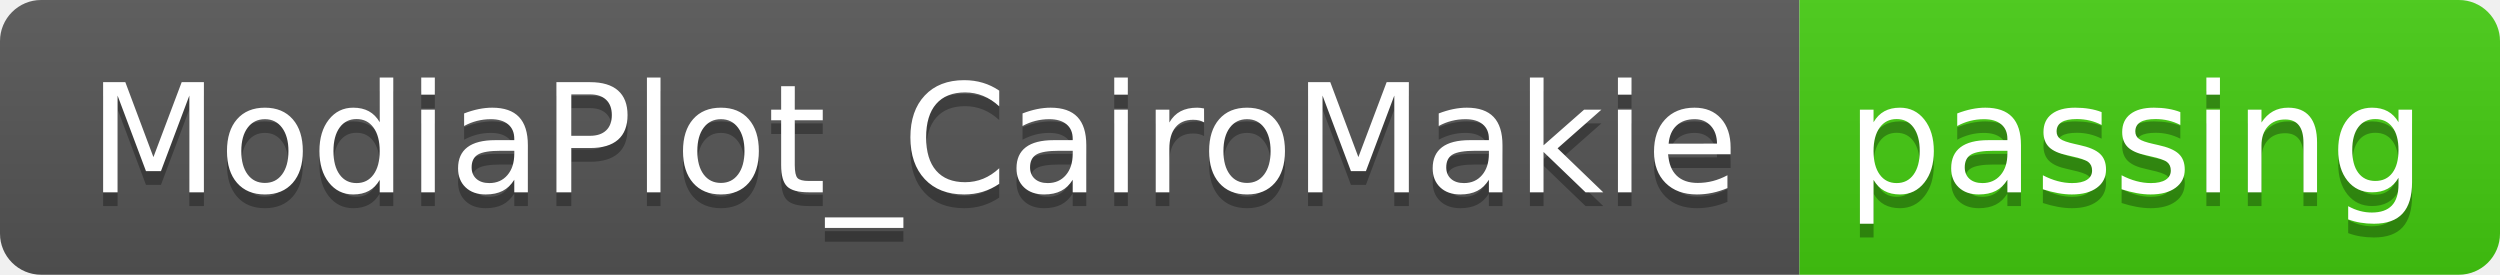
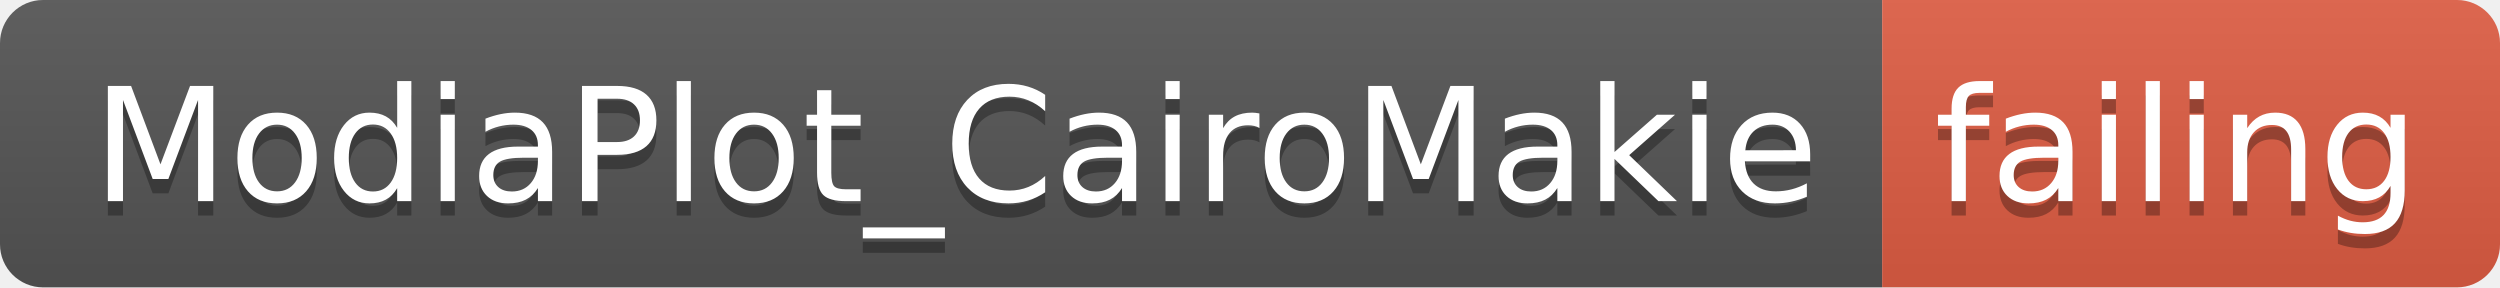
- <svg xmlns="http://www.w3.org/2000/svg" width="182" height="20">
+ <svg xmlns="http://www.w3.org/2000/svg" width="174" height="20">
  <linearGradient id="smooth" x2="0" y2="100%">
    <stop offset="0" stop-color="#bbb" stop-opacity=".1" />
    <stop offset="1" stop-opacity=".1" />
  </linearGradient>
  <clipPath id="round">
-     <rect width="182" height="20" rx="3" fill="#fff" />
+     <rect width="174" height="20" rx="3" fill="#fff" />
  </clipPath>
  <g clip-path="url(#round)">
    <rect width="131" height="20" fill="#555" />
-     <rect x="131" width="51" height="20" fill="#4c1" />
-     <rect width="182" height="20" fill="url(#smooth)" />
+     <rect x="131" width="43" height="20" fill="#e05d44" />
+     <rect width="174" height="20" fill="url(#smooth)" />
  </g>
  <g fill="#fff" text-anchor="middle" font-family="DejaVu Sans,Verdana,Geneva,sans-serif" font-size="110">
    <text x="665" y="150" fill="#010101" fill-opacity=".3" transform="scale(0.1)" textLength="1210" lengthAdjust="spacing">ModiaPlot_CairoMakie</text>
    <text x="665" y="140" transform="scale(0.1)" textLength="1210" lengthAdjust="spacing">ModiaPlot_CairoMakie</text>
-     <text x="1555" y="150" fill="#010101" fill-opacity=".3" transform="scale(0.1)" textLength="410" lengthAdjust="spacing">passing</text>
-     <text x="1555" y="140" transform="scale(0.1)" textLength="410" lengthAdjust="spacing">passing</text>
+     <text x="1515" y="150" fill="#010101" fill-opacity=".3" transform="scale(0.1)" textLength="330" lengthAdjust="spacing">failing</text>
+     <text x="1515" y="140" transform="scale(0.1)" textLength="330" lengthAdjust="spacing">failing</text>
  </g>
</svg>
